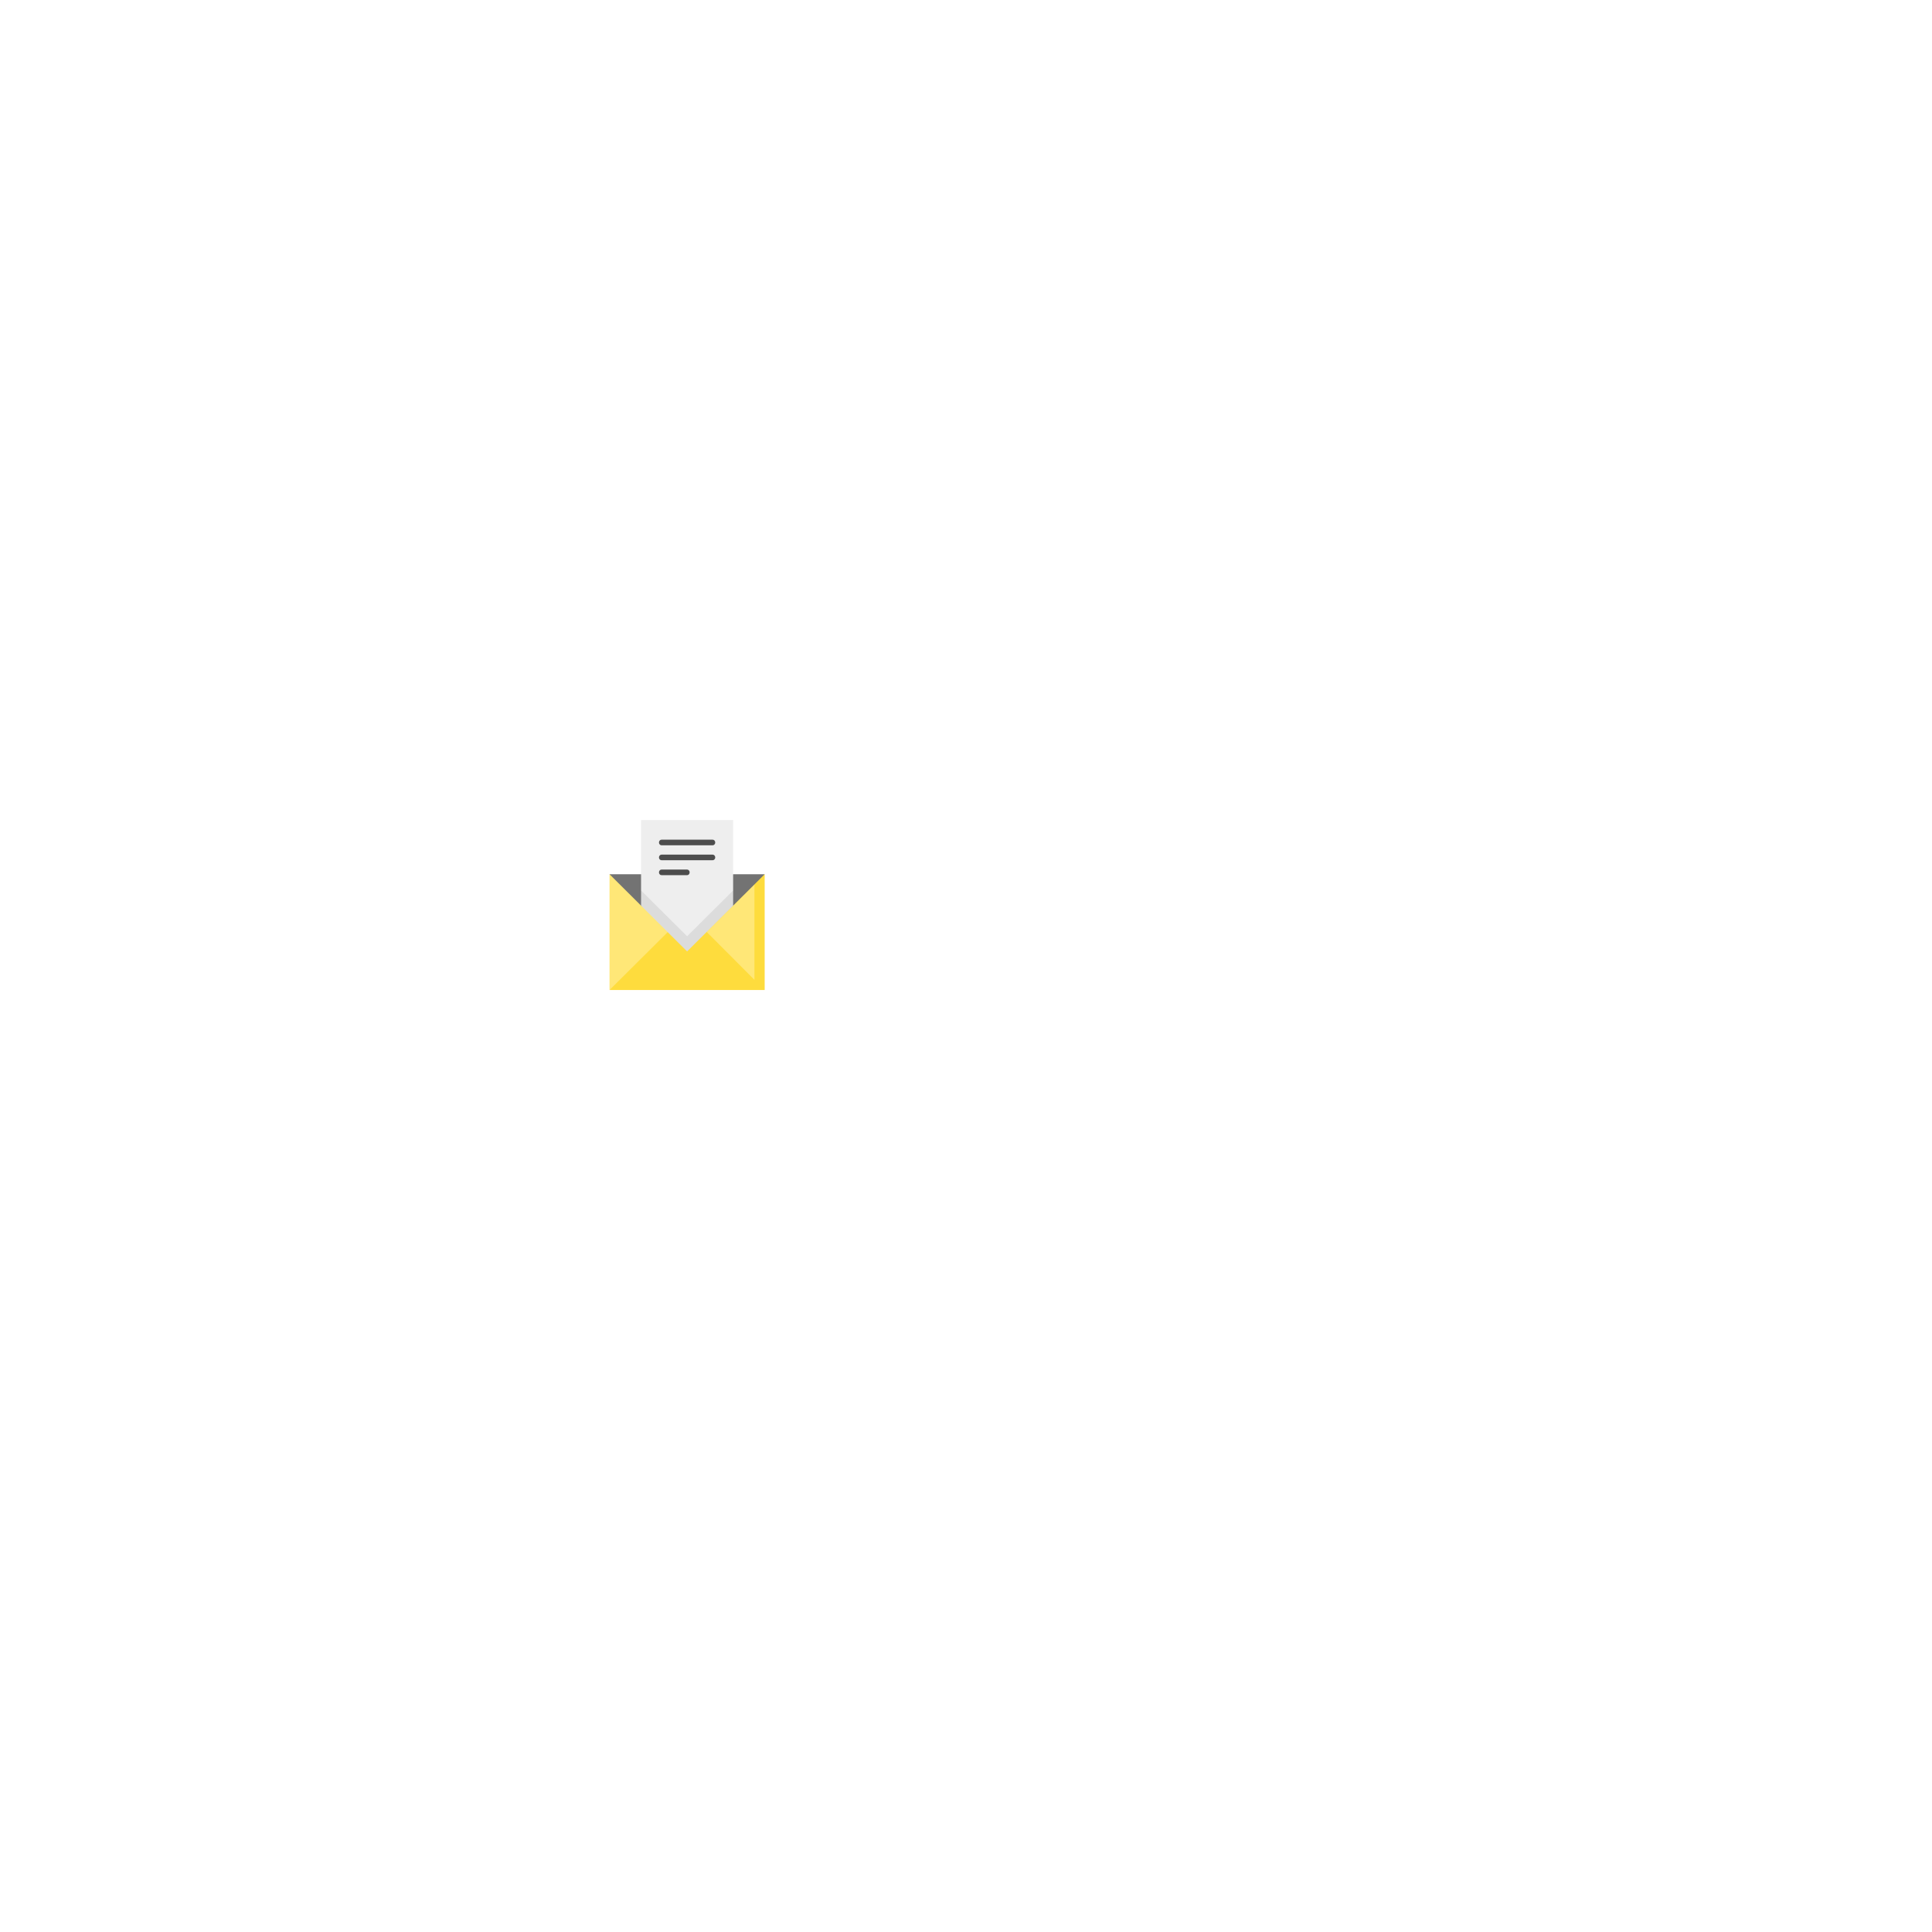
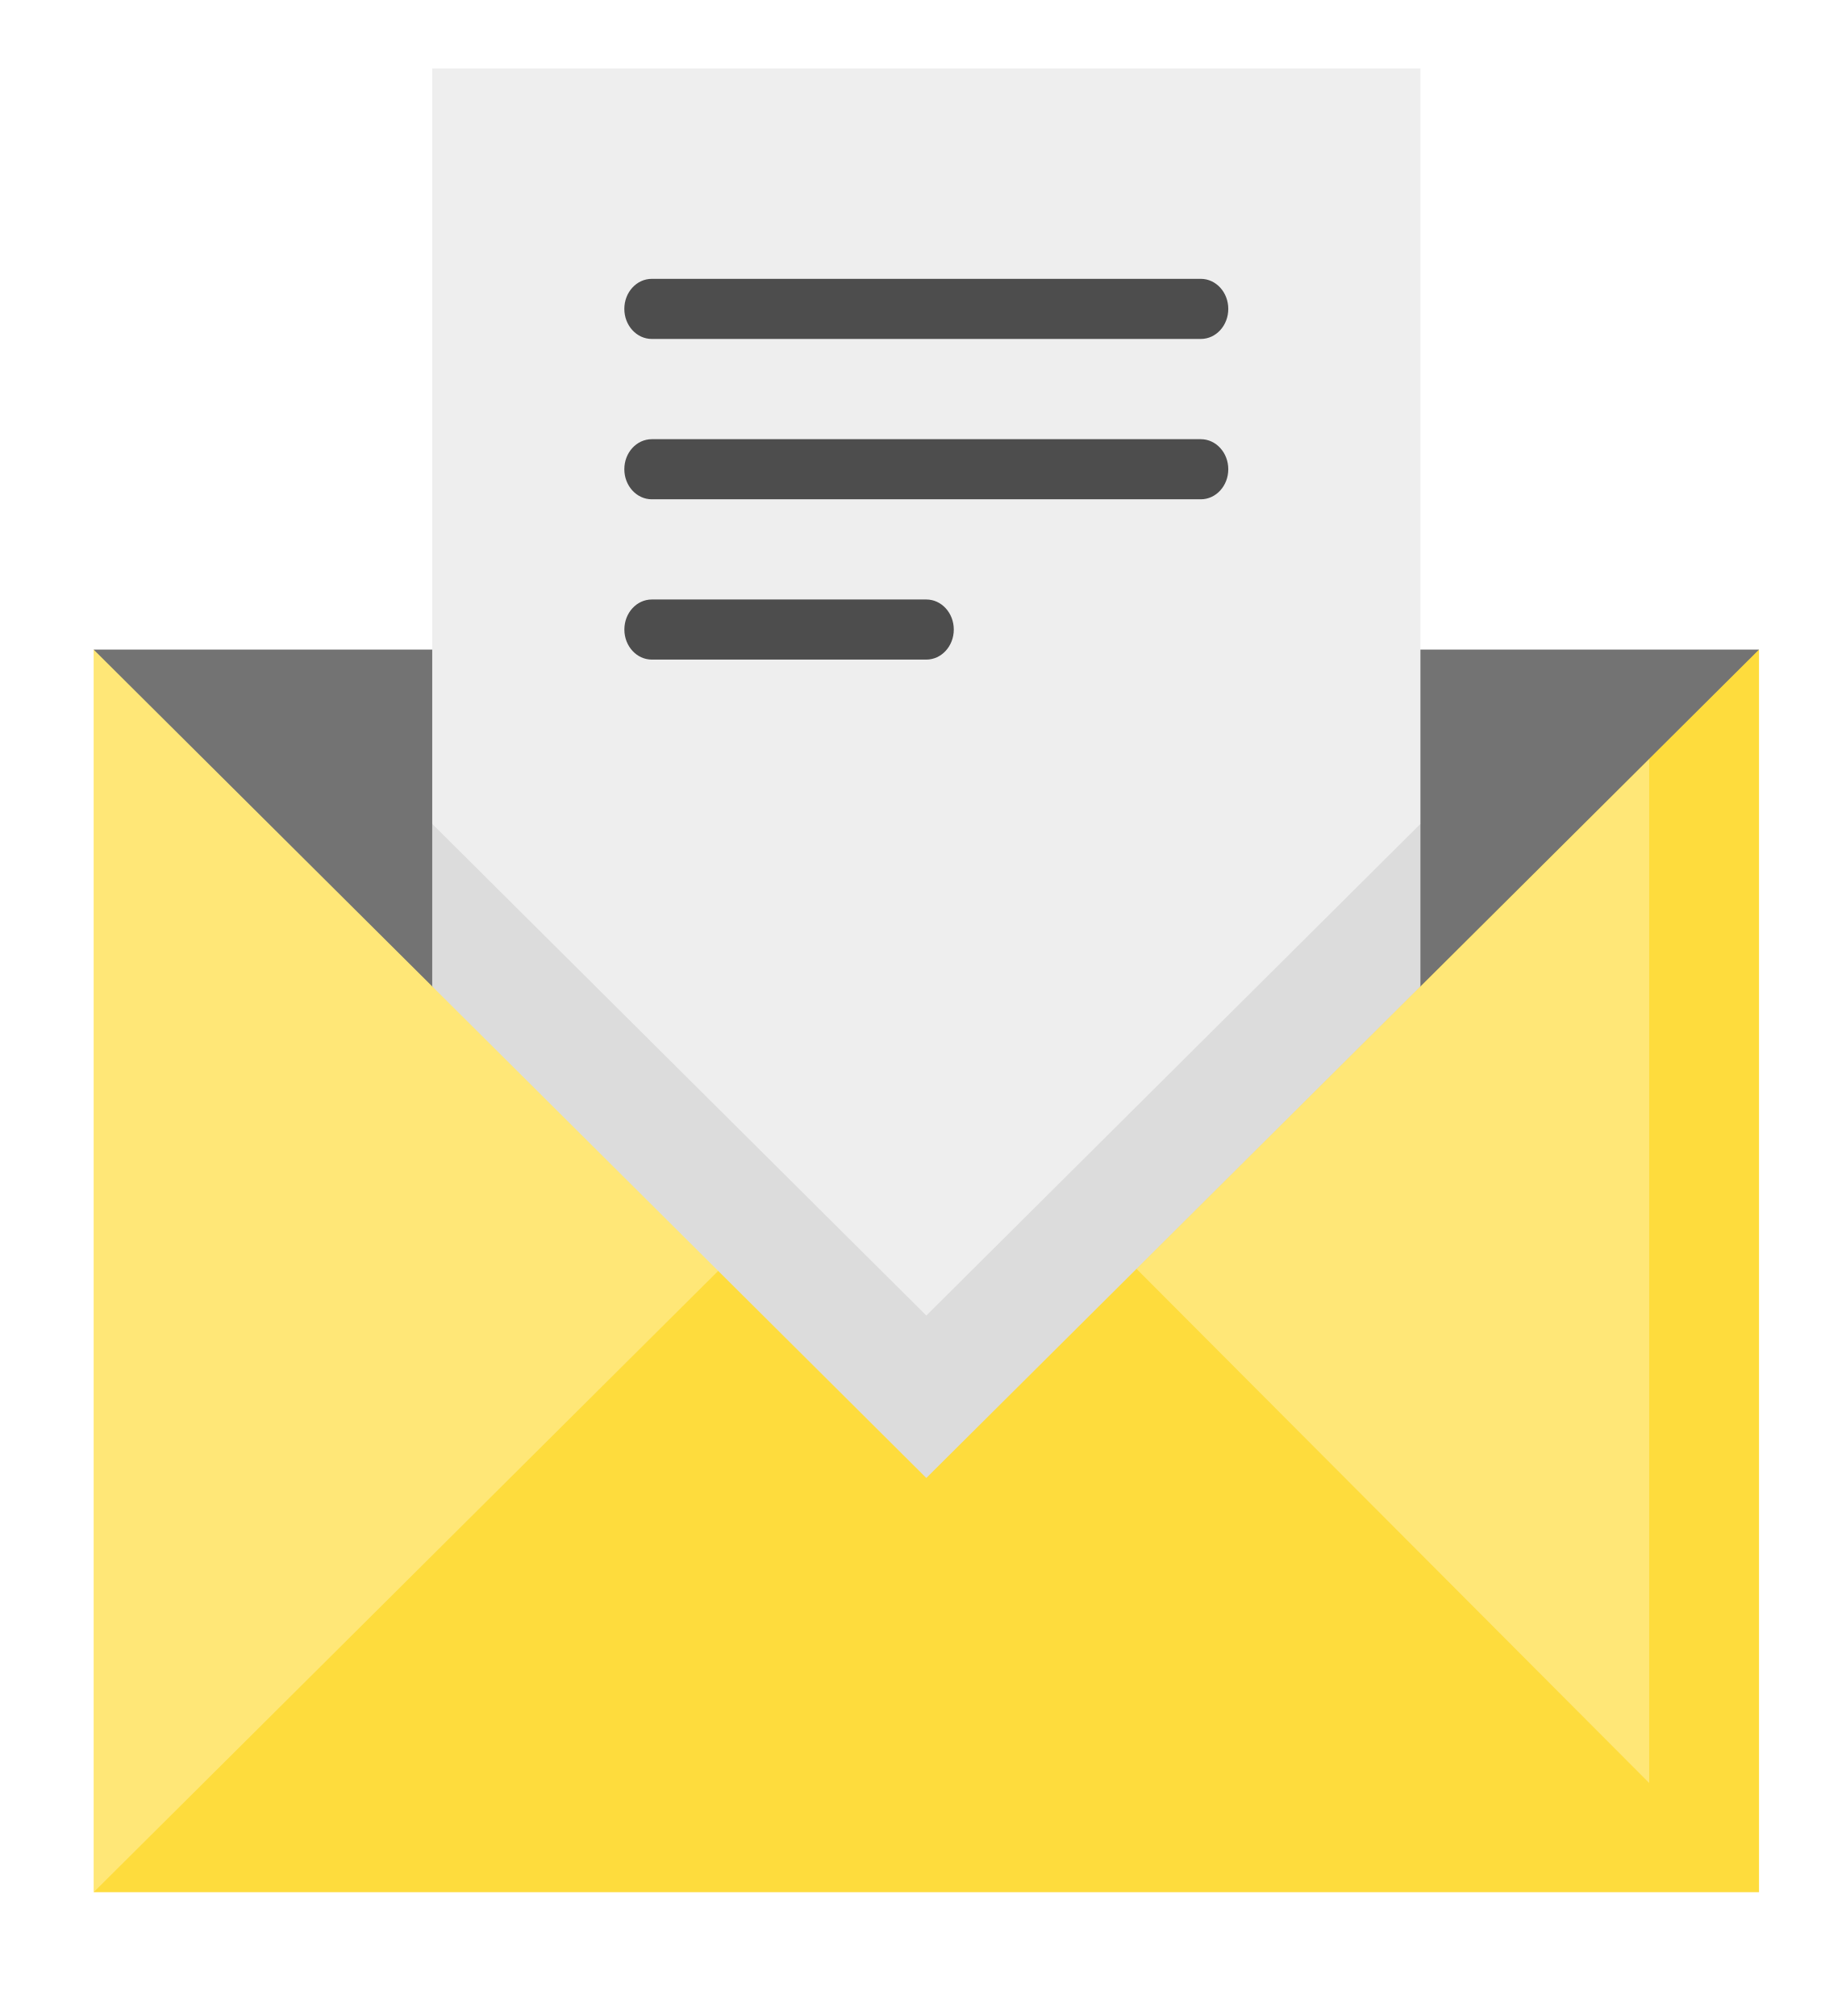
- <svg xmlns="http://www.w3.org/2000/svg" viewBox="0 0 512 512">
-   <g style="" transform="matrix(0.749997, 0, 0, 0.82143, 59.47269, 9.055048)">
-     <polygon style="fill: rgb(254, 220, 61);" points="148.015 290.962 136.077 308.374 190.898 308.374 190.898 271.023" />
-     <g style="" transform="matrix(0.107074, 0, 0, 0.107075, 136.0765, 253.5521)">
-       <polygon style="fill:#FFE777;" points="192.006,337.582 0,512 0,163.166 192.006,236.859 &#09;" />
-       <polygon style="fill:#FFE777;" points="478.242,193.832 478.242,481.336 320.592,336.987 &#09;" />
-     </g>
-     <polygon style="fill: rgb(115, 115, 115);" points="136.077 271.023 147.222 281.147 163.488 289.9 179.754 281.147 190.898 271.023 179.753 271.023 147.222 271.023" />
-     <polygon style="fill: rgb(220, 220, 220);" points="147.222 276.263 147.222 281.147 163.488 295.924 179.753 281.147 179.753 276.263" />
-     <polygon style="fill: rgb(238, 238, 238);" points="179.753 253.552 179.753 276.263 163.488 291.041 147.222 276.263 147.222 253.552" />
-     <g style="" transform="matrix(0.107074, 0, 0, 0.107075, 136.0765, 253.5521)">
-       <path style="fill:#4D4D4D;" d="M340.396,75.956H171.604c-4.661,0-8.44-3.779-8.44-8.44s3.779-8.44,8.44-8.44h168.791   c4.661,0,8.44,3.779,8.44,8.44S345.057,75.956,340.396,75.956z" />
-       <path style="fill:#4D4D4D;" d="M340.396,120.967H171.604c-4.661,0-8.44-3.779-8.44-8.44c0-4.661,3.779-8.44,8.44-8.44h168.791   c4.661,0,8.44,3.779,8.44,8.44C348.835,117.188,345.057,120.967,340.396,120.967z" />
-       <path style="fill:#4D4D4D;" d="M256,165.978h-84.396c-4.661,0-8.44-3.779-8.44-8.44s3.779-8.44,8.44-8.44H256   c4.661,0,8.44,3.779,8.44,8.44S260.661,165.978,256,165.978z" />
+ <svg xmlns="http://www.w3.org/2000/svg" width="44.955" height="49.777" style="">
+   <rect id="backgroundrect" width="100%" height="100%" x="0" y="0" fill="none" stroke="none" class="" style="" />
+   <g class="currentLayer" style="">
+     <g style="" id="svg_1" class="">
+       <polygon style="fill: rgb(254, 220, 61);" points="11.266,32.417 2.312,46.72 43.428,46.72 43.428,16.039 " stroke-width="0" id="svg_2" />
+       <g style="" stroke-width="0" id="svg_3">
+         <polygon style="fill:#FFE777;" points="17.731,31.38 2.312,46.721 2.312,16.039 17.731,22.521 " stroke-width="0" id="svg_4" />
+         <polygon style="fill:#FFE777;" points="40.717,18.736 40.717,44.024 28.057,31.327 " stroke-width="0" id="svg_5" />
+       </g>
+       <polygon style="fill: rgb(115, 115, 115);" points="2.312,16.039 10.671,24.355 22.87,31.545 35.07,24.355 43.428,16.039 35.069,16.039 10.671,16.039 " stroke-width="0" id="svg_6" />
+       <polygon style="fill: rgb(220, 220, 220);" points="10.671,20.343 10.671,24.355 22.87,36.493 35.069,24.355 35.069,20.343 " stroke-width="0" id="svg_7" />
+       <polygon style="fill: rgb(238, 238, 238);" points="35.069,1.688 35.069,20.343 22.87,32.482 10.671,20.343 10.671,1.688 " stroke-width="0" id="svg_8" />
+       <g style="" stroke-width="0" id="svg_9">
+         <path style="fill:#4D4D4D;" d="M29.647,8.369 H16.092 c-0.374,0 -0.678,-0.332 -0.678,-0.742 s0.303,-0.742 0.678,-0.742 h13.555 c0.374,0 0.678,0.332 0.678,0.742 S30.022,8.369 29.647,8.369 z" stroke-width="0" id="svg_10" />
+         <path style="fill:#4D4D4D;" d="M29.647,12.328 H16.092 c-0.374,0 -0.678,-0.332 -0.678,-0.742 c0,-0.41 0.303,-0.742 0.678,-0.742 h13.555 c0.374,0 0.678,0.332 0.678,0.742 C30.325,11.995 30.022,12.328 29.647,12.328 z" stroke-width="0" id="svg_11" />
+         <path style="fill:#4D4D4D;" d="M22.87,16.286 h-6.777 c-0.374,0 -0.678,-0.332 -0.678,-0.742 s0.303,-0.742 0.678,-0.742 H22.87 c0.374,0 0.678,0.332 0.678,0.742 S23.244,16.286 22.87,16.286 z" stroke-width="0" id="svg_12" />
+       </g>
    </g>
  </g>
</svg>
